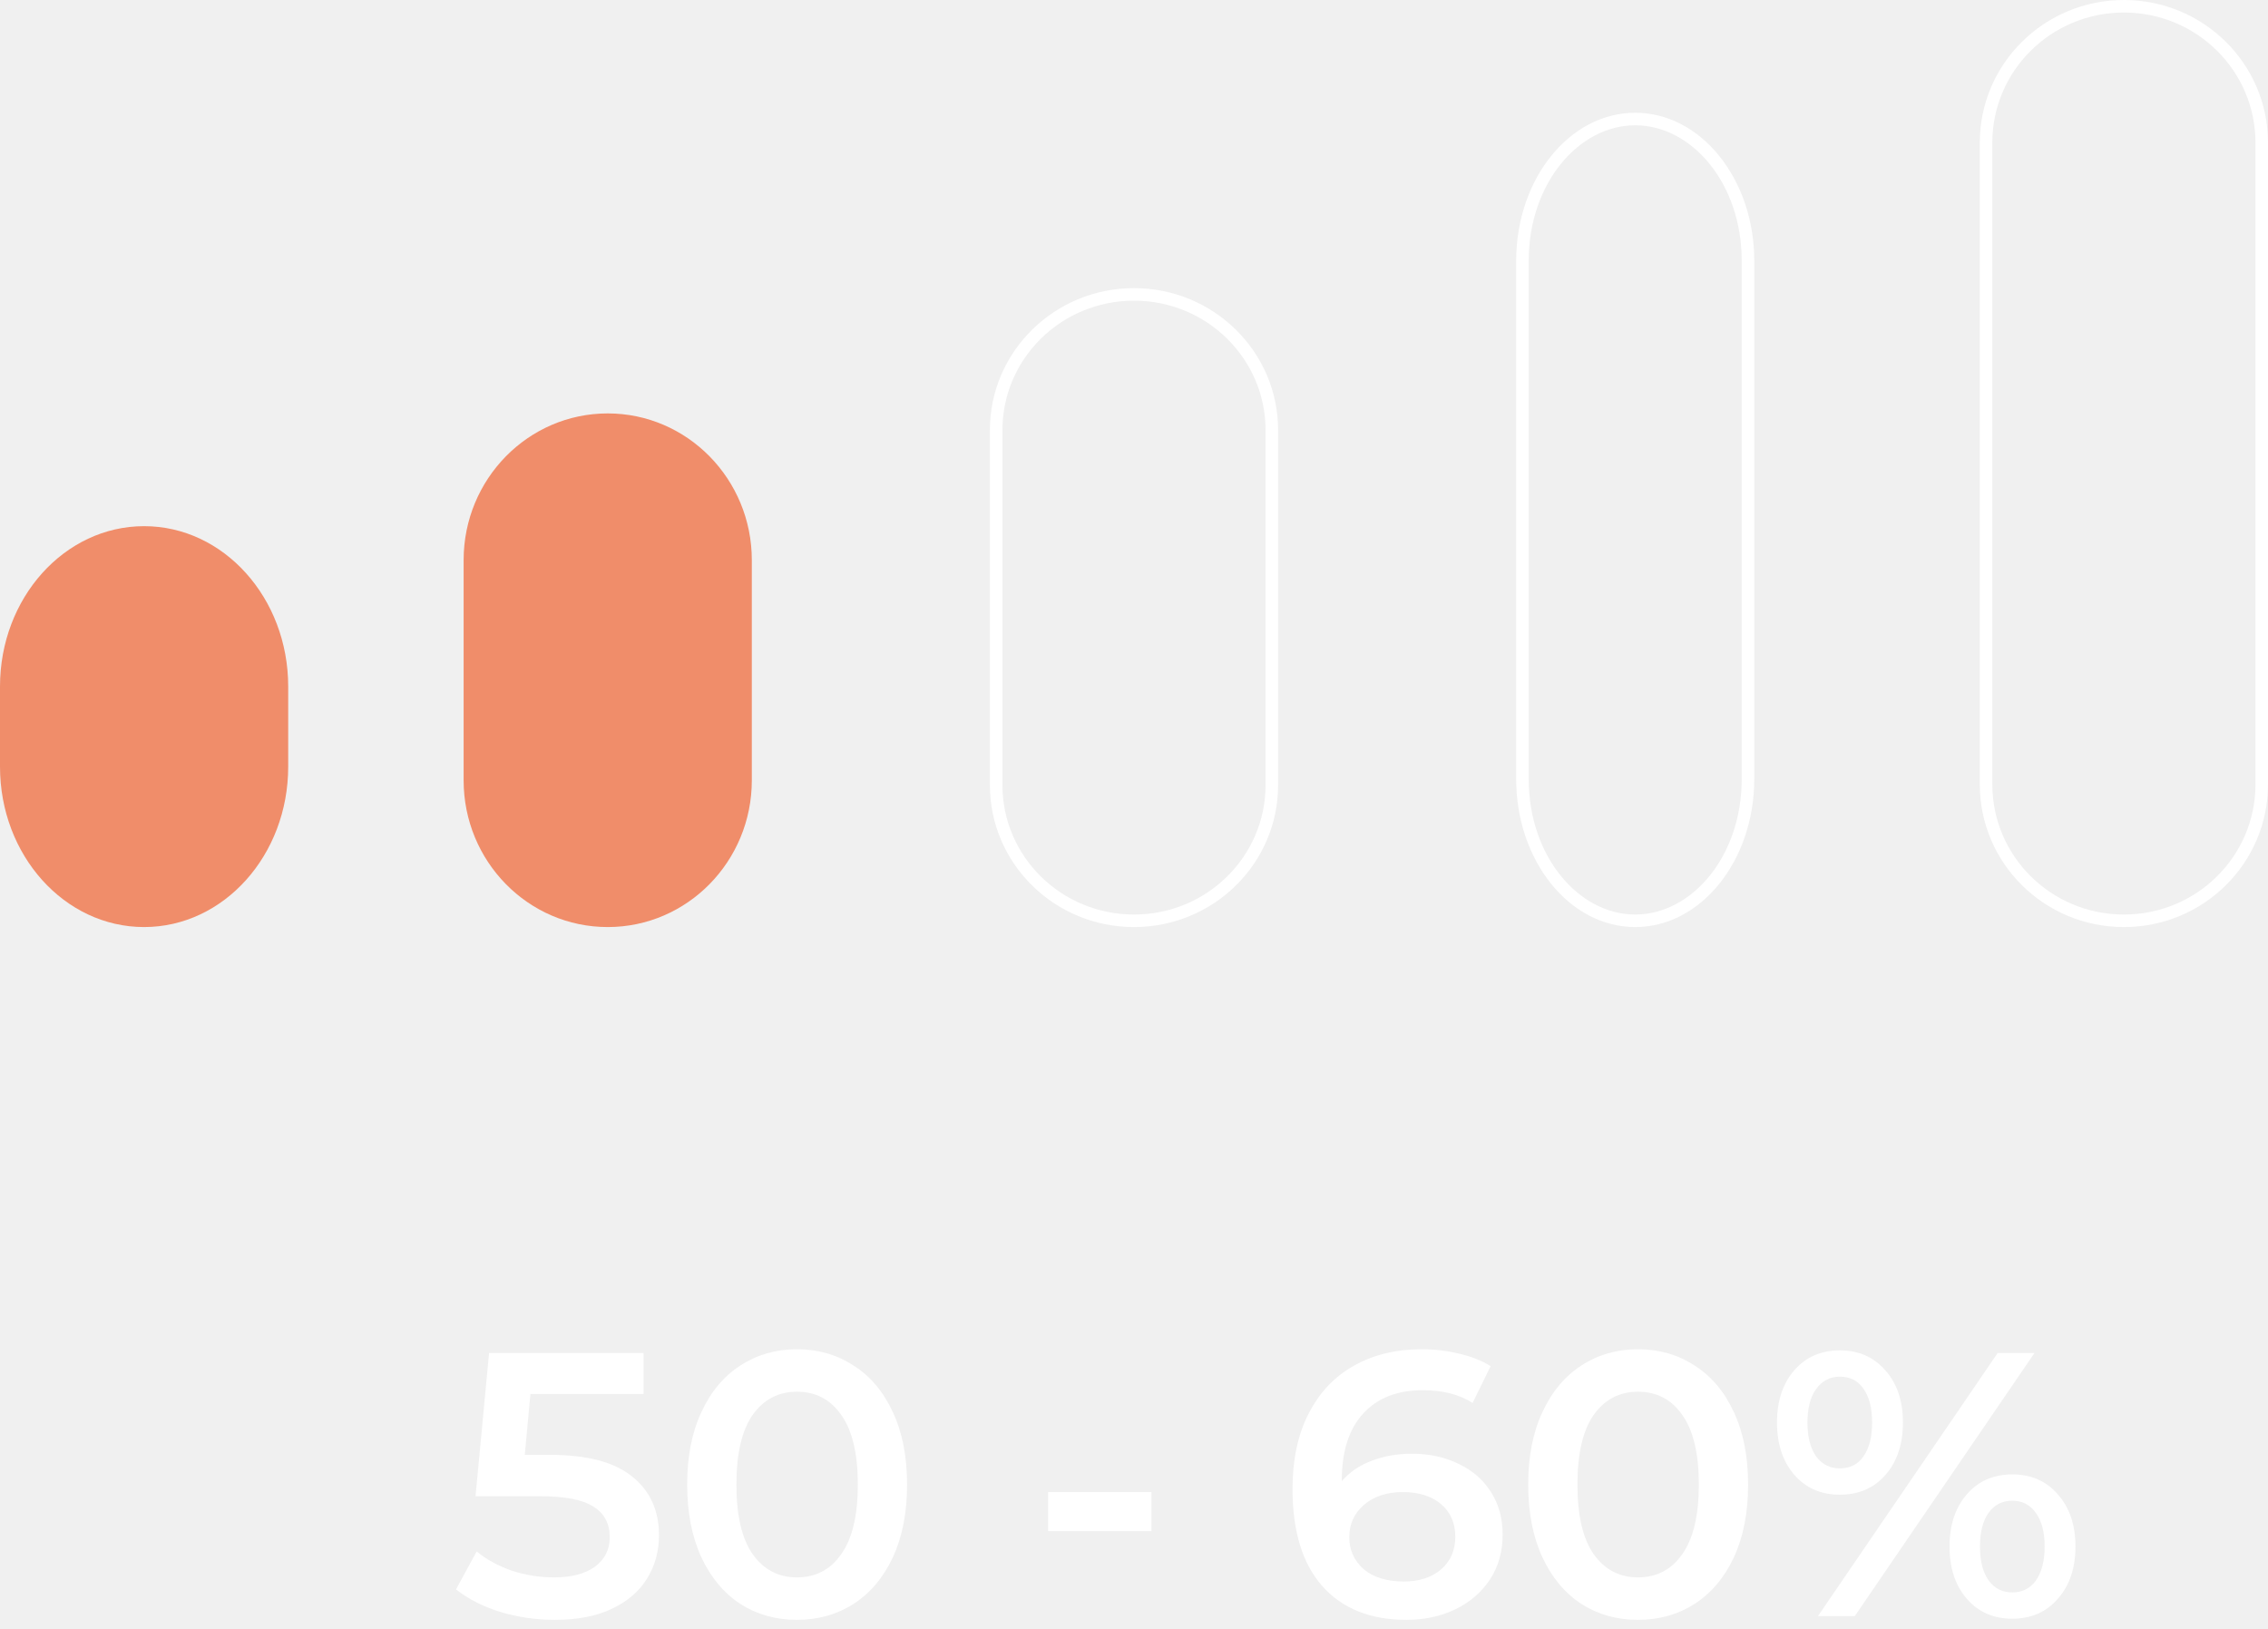
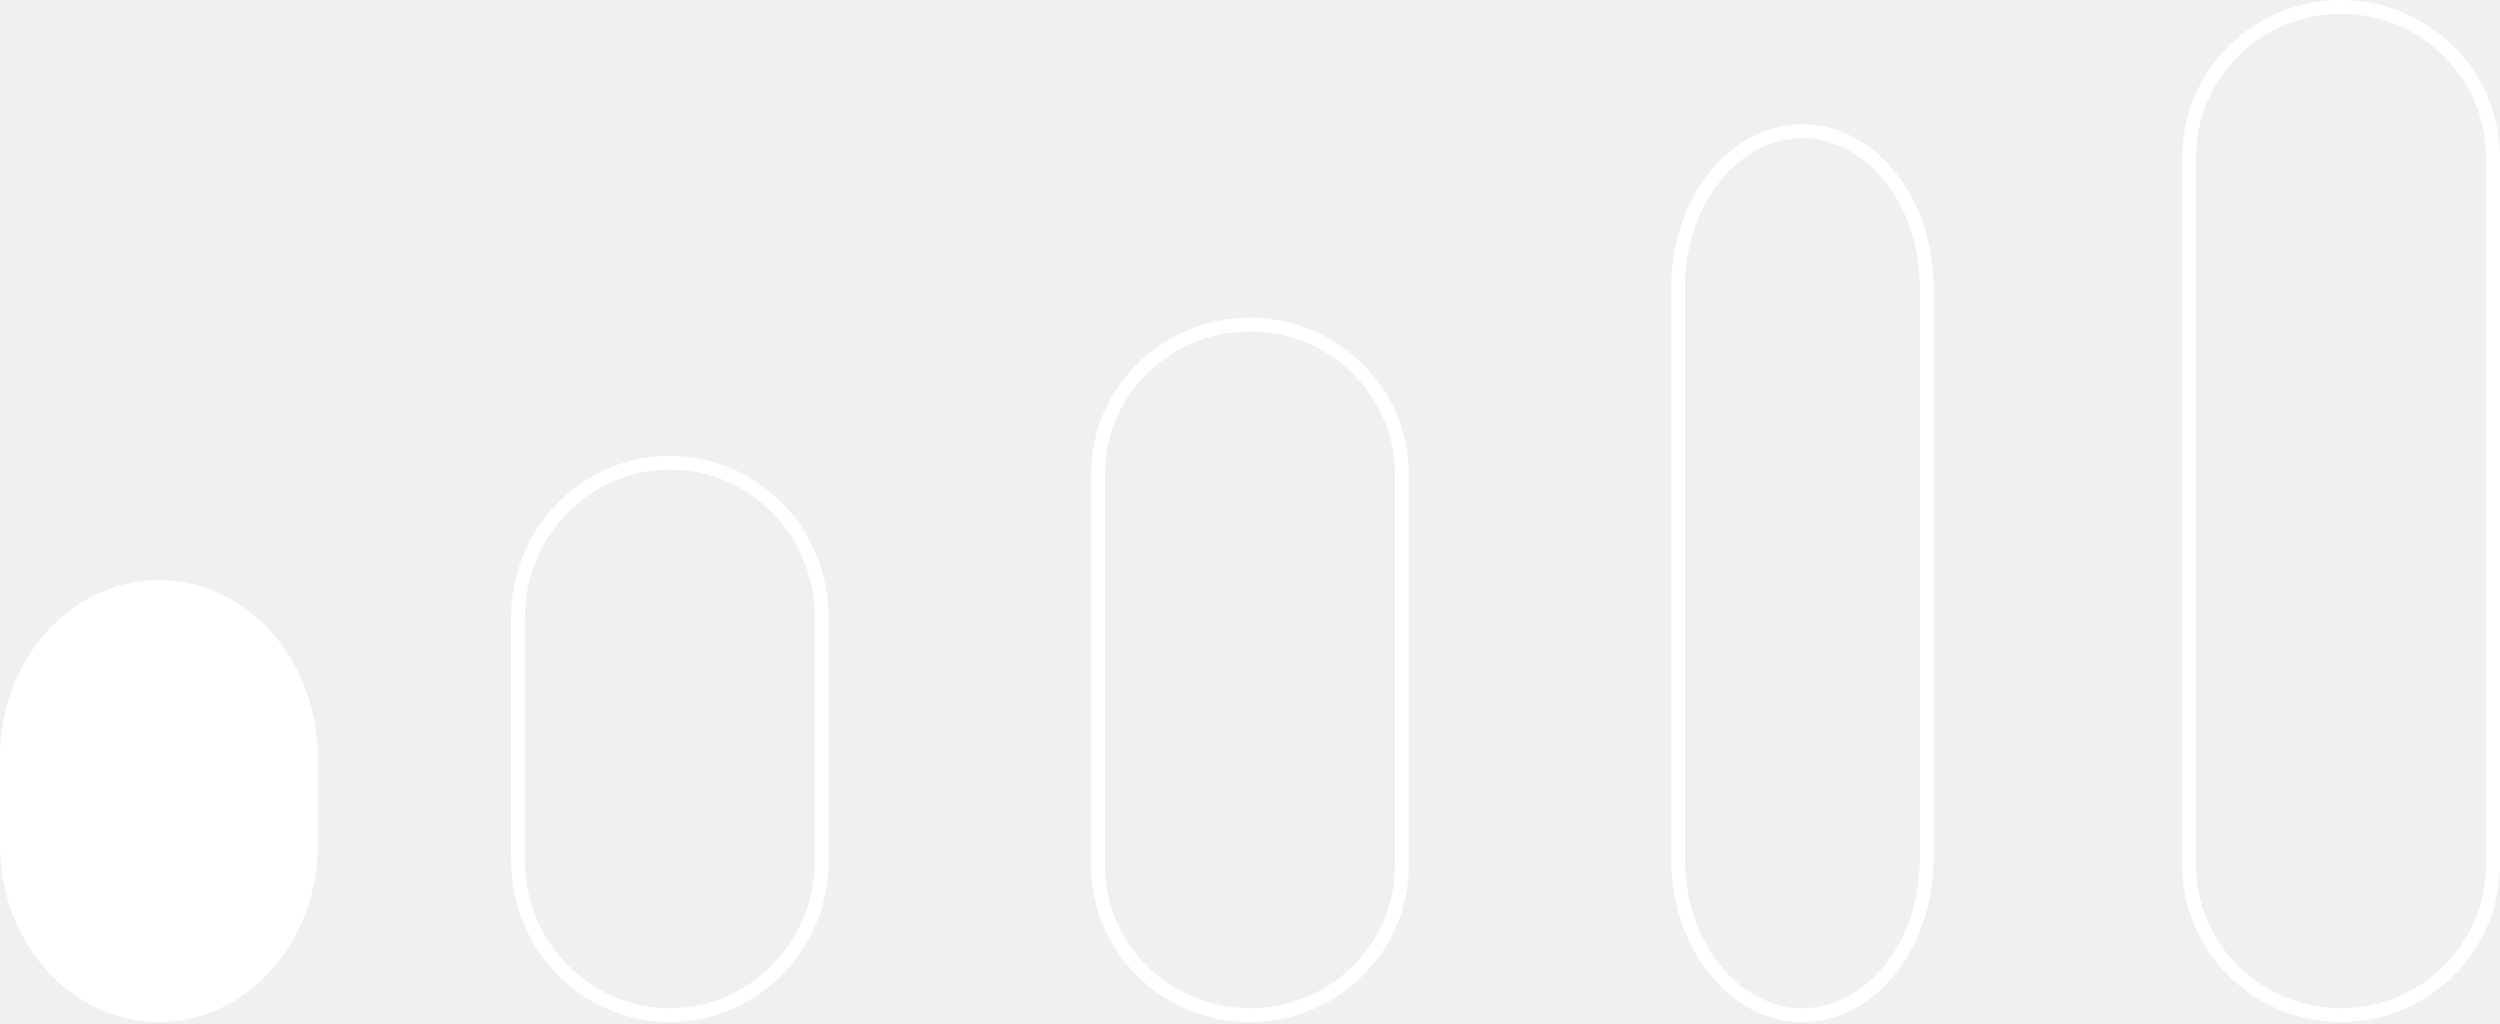
- <svg xmlns="http://www.w3.org/2000/svg" width="181" height="130" viewBox="0 0 181 130" fill="none">
-   <path d="M0 54.8C0 47.731 5.149 42 11.5 42C17.851 42 23 47.731 23 54.8V61.2C23 68.269 17.851 74 11.5 74C5.149 74 0 68.269 0 61.2V54.8Z" fill="#F08D6A" />
-   <path d="M37 44.714C37 38.245 42.149 33 48.5 33C54.851 33 60 38.245 60 44.714V62.286C60 68.755 54.851 74 48.5 74C42.149 74 37 68.755 37 62.286V44.714Z" fill="#F08D6A" />
-   <path fill-rule="evenodd" clip-rule="evenodd" d="M101 62.667V34.333C101 28.64 96.313 24 90.5 24C84.687 24 80 28.64 80 34.333V62.667C80 68.36 84.687 73 90.5 73C96.313 73 101 68.36 101 62.667ZM90.5 23C84.149 23 79 28.074 79 34.333V62.667C79 68.926 84.149 74 90.5 74C96.851 74 102 68.926 102 62.667V34.333C102 28.074 96.851 23 90.5 23Z" fill="white" />
-   <path fill-rule="evenodd" clip-rule="evenodd" d="M139 62.182V20.818C139 14.629 135.002 10 130.5 10C125.998 10 122 14.629 122 20.818V62.182C122 68.371 125.998 73 130.5 73C135.002 73 139 68.371 139 62.182ZM130.5 9C125.253 9 121 14.291 121 20.818V62.182C121 68.709 125.253 74 130.5 74C135.747 74 140 68.709 140 62.182V20.818C140 14.291 135.747 9 130.5 9Z" fill="white" />
-   <path fill-rule="evenodd" clip-rule="evenodd" d="M180 62.615V11.385C180 5.659 175.309 1 169.5 1C163.691 1 159 5.659 159 11.385V62.615C159 68.341 163.691 73 169.5 73C175.309 73 180 68.341 180 62.615ZM169.5 0C163.149 0 158 5.097 158 11.385V62.615C158 68.903 163.149 74 169.5 74C175.851 74 181 68.903 181 62.615V11.385C181 5.097 175.851 0 169.5 0Z" fill="white" />
-   <path d="M43.891 116.13C46.851 116.13 49.041 116.71 50.461 117.87C51.881 119.01 52.591 120.57 52.591 122.55C52.591 123.81 52.281 124.95 51.661 125.97C51.041 126.99 50.111 127.8 48.871 128.4C47.631 129 46.101 129.3 44.281 129.3C42.781 129.3 41.331 129.09 39.931 128.67C38.531 128.23 37.351 127.63 36.391 126.87L38.041 123.84C38.821 124.48 39.751 124.99 40.831 125.37C41.931 125.73 43.061 125.91 44.221 125.91C45.601 125.91 46.681 125.63 47.461 125.07C48.261 124.49 48.661 123.7 48.661 122.7C48.661 121.62 48.231 120.81 47.371 120.27C46.531 119.71 45.081 119.43 43.021 119.43H37.951L39.031 108H51.361V111.27H42.331L41.881 116.13H43.891Z" fill="white" />
-   <path d="M63.6 129.3C61.92 129.3 60.42 128.88 59.1 128.04C57.78 127.18 56.74 125.94 55.98 124.32C55.22 122.68 54.84 120.74 54.84 118.5C54.84 116.26 55.22 114.33 55.98 112.71C56.74 111.07 57.78 109.83 59.1 108.99C60.42 108.13 61.92 107.7 63.6 107.7C65.28 107.7 66.78 108.13 68.1 108.99C69.44 109.83 70.49 111.07 71.25 112.71C72.01 114.33 72.39 116.26 72.39 118.5C72.39 120.74 72.01 122.68 71.25 124.32C70.49 125.94 69.44 127.18 68.1 128.04C66.78 128.88 65.28 129.3 63.6 129.3ZM63.6 125.91C65.1 125.91 66.28 125.29 67.14 124.05C68.02 122.81 68.46 120.96 68.46 118.5C68.46 116.04 68.02 114.19 67.14 112.95C66.28 111.71 65.1 111.09 63.6 111.09C62.12 111.09 60.94 111.71 60.06 112.95C59.2 114.19 58.77 116.04 58.77 118.5C58.77 120.96 59.2 122.81 60.06 124.05C60.94 125.29 62.12 125.91 63.6 125.91Z" fill="white" />
-   <path d="M83.647 119.1H91.897V122.22H83.647V119.1Z" fill="white" />
-   <path d="M112.691 116.04C114.071 116.04 115.311 116.31 116.411 116.85C117.511 117.37 118.371 118.12 118.991 119.1C119.611 120.08 119.921 121.21 119.921 122.49C119.921 123.85 119.581 125.05 118.901 126.09C118.221 127.11 117.301 127.9 116.141 128.46C114.981 129.02 113.681 129.3 112.241 129.3C109.361 129.3 107.121 128.4 105.521 126.6C103.941 124.8 103.151 122.22 103.151 118.86C103.151 116.5 103.581 114.49 104.441 112.83C105.301 111.15 106.501 109.88 108.041 109.02C109.601 108.14 111.401 107.7 113.441 107.7C114.521 107.7 115.531 107.82 116.471 108.06C117.431 108.28 118.261 108.61 118.961 109.05L117.521 111.99C116.481 111.31 115.151 110.97 113.531 110.97C111.511 110.97 109.931 111.59 108.791 112.83C107.651 114.07 107.081 115.86 107.081 118.2V118.23C107.701 117.51 108.491 116.97 109.451 116.61C110.411 116.23 111.491 116.04 112.691 116.04ZM112.031 126.24C113.251 126.24 114.241 125.92 115.001 125.28C115.761 124.62 116.141 123.75 116.141 122.67C116.141 121.57 115.761 120.7 115.001 120.06C114.241 119.42 113.221 119.1 111.941 119.1C110.681 119.1 109.651 119.44 108.851 120.12C108.071 120.8 107.681 121.66 107.681 122.7C107.681 123.72 108.061 124.57 108.821 125.25C109.601 125.91 110.671 126.24 112.031 126.24Z" fill="white" />
-   <path d="M130.719 129.3C129.039 129.3 127.539 128.88 126.219 128.04C124.899 127.18 123.859 125.94 123.099 124.32C122.339 122.68 121.959 120.74 121.959 118.5C121.959 116.26 122.339 114.33 123.099 112.71C123.859 111.07 124.899 109.83 126.219 108.99C127.539 108.13 129.039 107.7 130.719 107.7C132.399 107.7 133.899 108.13 135.219 108.99C136.559 109.83 137.609 111.07 138.369 112.71C139.129 114.33 139.509 116.26 139.509 118.5C139.509 120.74 139.129 122.68 138.369 124.32C137.609 125.94 136.559 127.18 135.219 128.04C133.899 128.88 132.399 129.3 130.719 129.3ZM130.719 125.91C132.219 125.91 133.399 125.29 134.259 124.05C135.139 122.81 135.579 120.96 135.579 118.5C135.579 116.04 135.139 114.19 134.259 112.95C133.399 111.71 132.219 111.09 130.719 111.09C129.239 111.09 128.059 111.71 127.179 112.95C126.319 114.19 125.889 116.04 125.889 118.5C125.889 120.96 126.319 122.81 127.179 124.05C128.059 125.29 129.239 125.91 130.719 125.91Z" fill="white" />
-   <path d="M146.825 119.31C145.325 119.31 144.115 118.78 143.195 117.72C142.275 116.66 141.815 115.27 141.815 113.55C141.815 111.83 142.275 110.44 143.195 109.38C144.115 108.32 145.325 107.79 146.825 107.79C148.325 107.79 149.535 108.32 150.455 109.38C151.395 110.42 151.865 111.81 151.865 113.55C151.865 115.29 151.395 116.69 150.455 117.75C149.535 118.79 148.325 119.31 146.825 119.31ZM159.425 108H162.365L148.025 129H145.085L159.425 108ZM146.825 117.21C147.645 117.21 148.275 116.89 148.715 116.25C149.175 115.61 149.405 114.71 149.405 113.55C149.405 112.39 149.175 111.49 148.715 110.85C148.275 110.21 147.645 109.89 146.825 109.89C146.045 109.89 145.415 110.22 144.935 110.88C144.475 111.52 144.245 112.41 144.245 113.55C144.245 114.69 144.475 115.59 144.935 116.25C145.415 116.89 146.045 117.21 146.825 117.21ZM160.595 129.21C159.095 129.21 157.885 128.68 156.965 127.62C156.045 126.56 155.585 125.17 155.585 123.45C155.585 121.73 156.045 120.34 156.965 119.28C157.885 118.22 159.095 117.69 160.595 117.69C162.095 117.69 163.305 118.22 164.225 119.28C165.165 120.34 165.635 121.73 165.635 123.45C165.635 125.17 165.165 126.56 164.225 127.62C163.305 128.68 162.095 129.21 160.595 129.21ZM160.595 127.11C161.395 127.11 162.025 126.79 162.485 126.15C162.945 125.49 163.175 124.59 163.175 123.45C163.175 122.31 162.945 121.42 162.485 120.78C162.025 120.12 161.395 119.79 160.595 119.79C159.795 119.79 159.165 120.11 158.705 120.75C158.245 121.39 158.015 122.29 158.015 123.45C158.015 124.61 158.245 125.51 158.705 126.15C159.165 126.79 159.795 127.11 160.595 127.11Z" fill="white" />
+ <svg xmlns="http://www.w3.org/2000/svg" width="149" height="61" viewBox="0 0 149 61" fill="none">
+   <path d="M0.002 45.108C0.002 39.289 4.24 34.572 9.468 34.572C14.696 34.572 18.934 39.289 18.934 45.108V50.376C18.934 56.195 14.696 60.912 9.468 60.912C4.24 60.912 0.002 56.195 0.002 50.376V45.108Z" fill="white" />
+   <path fill-rule="evenodd" clip-rule="evenodd" d="M48.568 51.27V36.806C48.568 31.921 44.684 27.987 39.925 27.987C35.166 27.987 31.282 31.921 31.282 36.806V51.27C31.282 56.155 35.166 60.089 39.925 60.089C44.684 60.089 48.568 56.155 48.568 51.27ZM39.925 27.164C34.697 27.164 30.459 31.481 30.459 36.806V51.27C30.459 56.595 34.697 60.912 39.925 60.912C45.153 60.912 49.391 56.595 49.391 51.27V36.806C49.391 31.481 45.153 27.164 39.925 27.164Z" fill="white" />
+   <path fill-rule="evenodd" clip-rule="evenodd" d="M83.139 51.584V28.261C83.139 23.575 79.281 19.755 74.496 19.755C69.712 19.755 65.853 23.575 65.853 28.261V51.584C65.853 56.27 69.712 60.089 74.496 60.089C79.281 60.089 83.139 56.27 83.139 51.584ZM74.496 18.932C69.269 18.932 65.03 23.109 65.03 28.261V51.584C65.03 56.736 69.269 60.912 74.496 60.912C79.725 60.912 83.963 56.736 83.963 51.584V28.261C83.963 23.109 79.725 18.932 74.496 18.932Z" fill="white" />
+   <path fill-rule="evenodd" clip-rule="evenodd" d="M114.419 51.184V17.136C114.419 12.041 111.128 8.231 107.422 8.231C103.717 8.231 100.425 12.041 100.425 17.136V51.184C100.425 56.279 103.717 60.089 107.422 60.089C111.128 60.089 114.419 56.279 114.419 51.184ZM107.422 7.408C103.103 7.408 99.602 11.764 99.602 17.136V51.184C99.602 56.557 103.103 60.913 107.422 60.913C111.741 60.913 115.242 56.557 115.242 51.184V17.136C115.242 11.764 111.741 7.408 107.422 7.408Z" fill="white" />
+   <path fill-rule="evenodd" clip-rule="evenodd" d="M148.168 51.541V9.371C148.168 4.658 144.306 0.823 139.525 0.823C134.743 0.823 130.882 4.658 130.882 9.371V51.541C130.882 56.254 134.743 60.089 139.525 60.089C144.306 60.089 148.168 56.254 148.168 51.541ZM139.525 0C134.297 0 130.059 4.196 130.059 9.371V51.541C130.059 56.717 134.297 60.912 139.525 60.912C144.753 60.912 148.991 56.717 148.991 51.541V9.371C148.991 4.196 144.753 0 139.525 0Z" fill="white" />
</svg>
